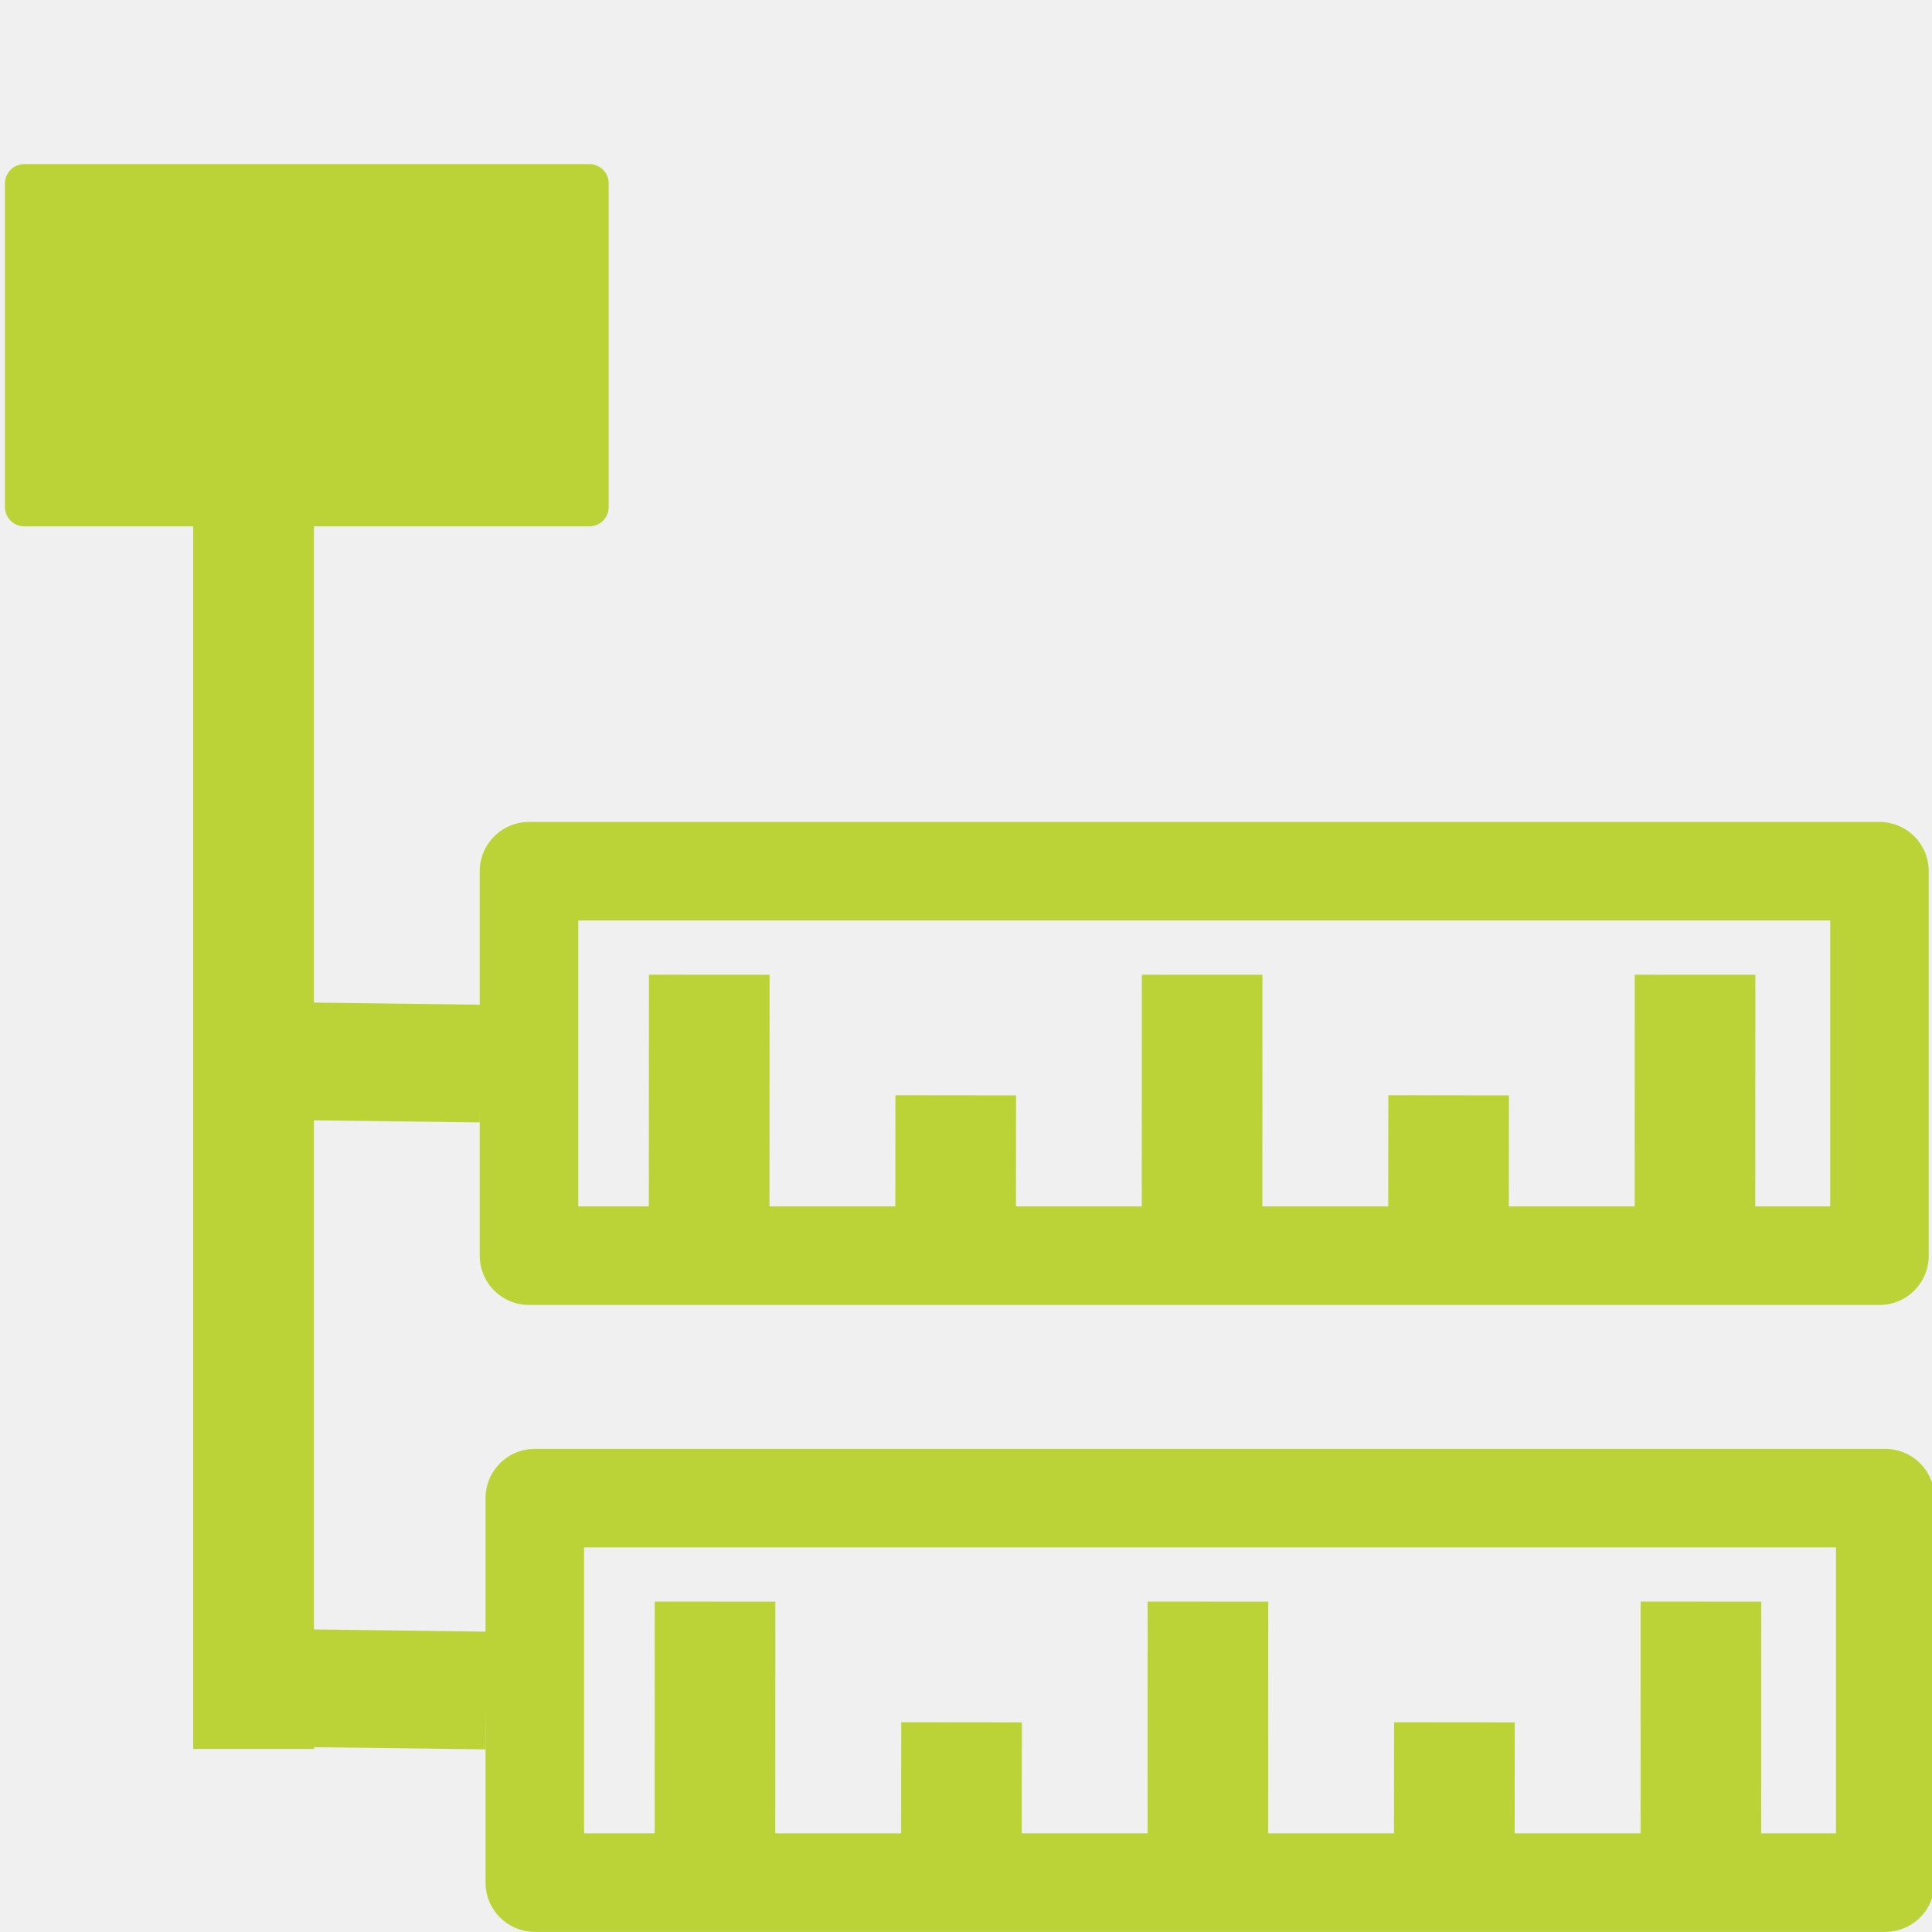
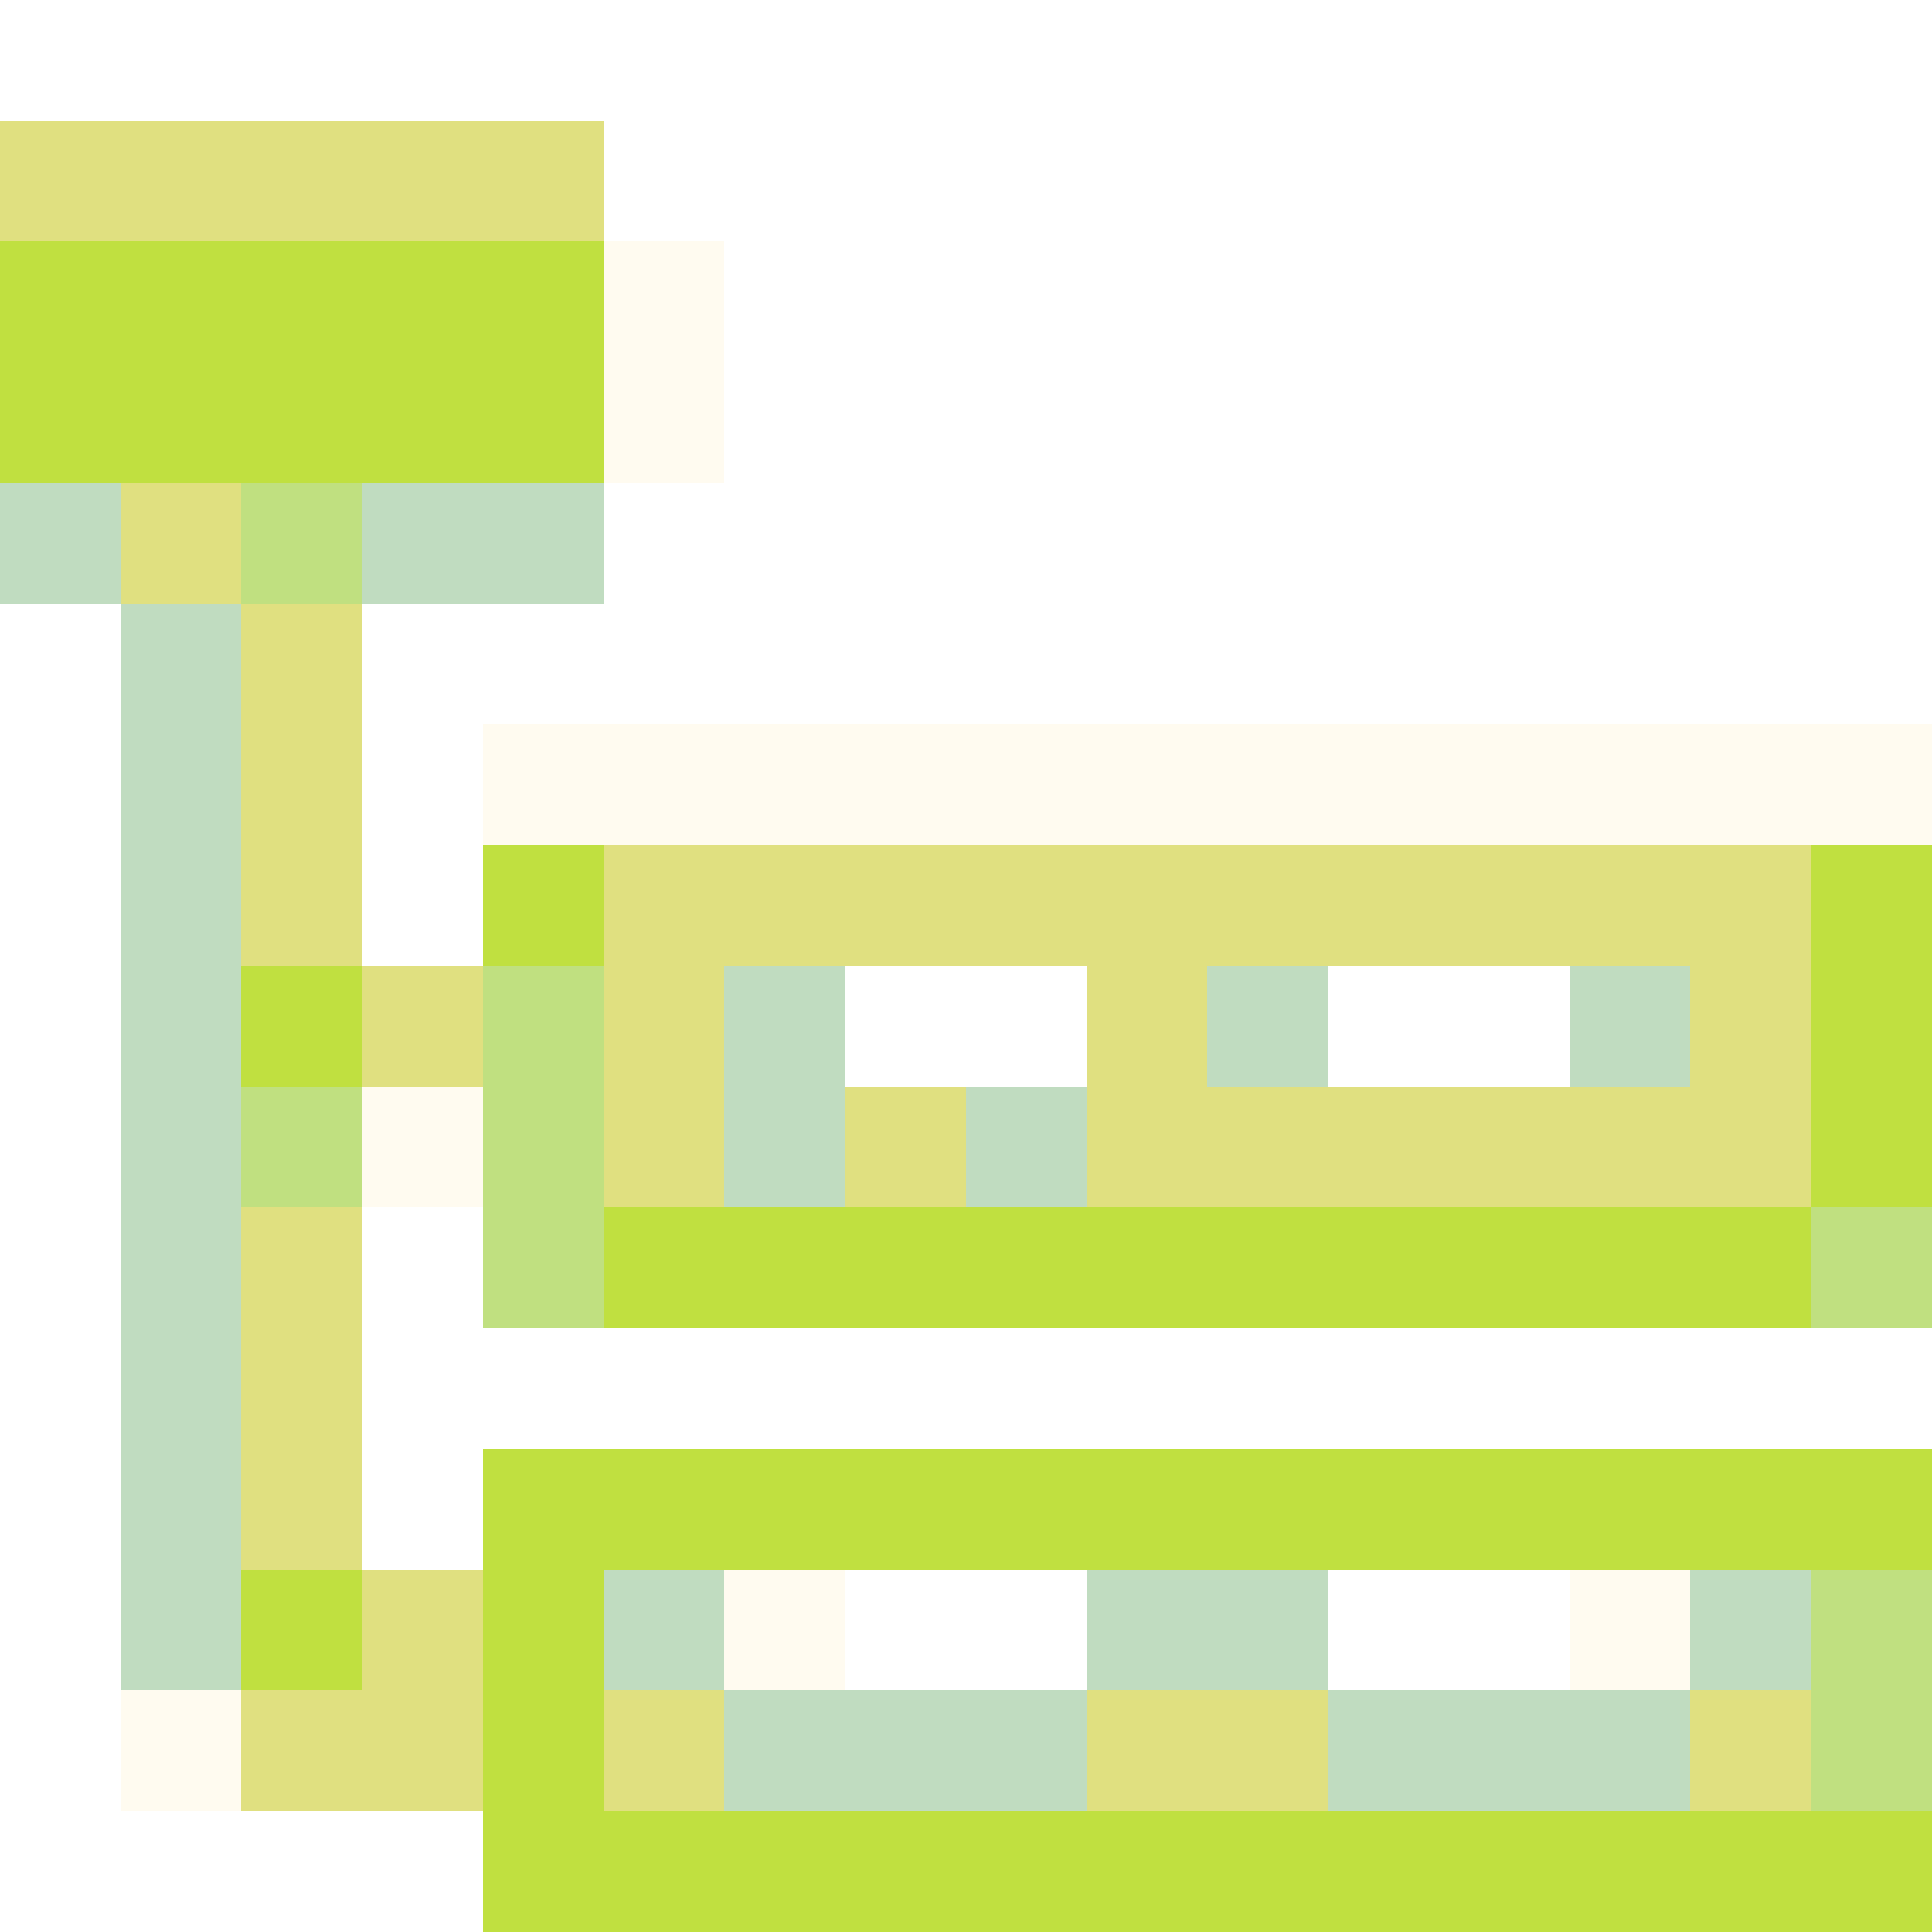
- <svg xmlns="http://www.w3.org/2000/svg" version="1.1" viewBox="0 0 16 16" enable-background="new 0 0 444.066 444.066" id="svg2" width="16" height="16">
-   <defs id="defs18" />
-   <rect style="opacity:1;fill:#bbd337;fill-opacity:1;stroke:#bbd337;stroke-width:0.32;stroke-linejoin:round;stroke-miterlimit:4;stroke-dasharray:none;stroke-opacity:1" id="rect4392" width="4.68" height="2.68" x="0.201" y="1.519" />
-   <rect style="opacity:1;fill:none;fill-opacity:1;stroke:#bbd337;stroke-width:0.816;stroke-linejoin:round;stroke-miterlimit:4;stroke-dasharray:none;stroke-opacity:1" id="rect4396" width="11.184" height="3.184" x="4.429" y="12.407" />
-   <path style="fill:none;fill-rule:evenodd;stroke:#bbd337;stroke-width:0.999px;stroke-linecap:butt;stroke-linejoin:miter;stroke-opacity:1" d="m 5.921,15.264 5.997e-4,-2" id="path4400" />
-   <path style="fill:none;fill-rule:evenodd;stroke:#bbd337;stroke-width:0.999px;stroke-linecap:butt;stroke-linejoin:miter;stroke-opacity:1" d="m 14.086,15.264 6e-4,-2" id="path4400-5" />
-   <path style="fill:none;fill-rule:evenodd;stroke:#bbd337;stroke-width:0.999px;stroke-linecap:butt;stroke-linejoin:miter;stroke-opacity:1" d="m 7.962,15.263 0.001,-1" id="path4400-4" />
-   <path style="fill:none;fill-rule:evenodd;stroke:#bbd337;stroke-width:0.999px;stroke-linecap:butt;stroke-linejoin:miter;stroke-opacity:1" d="m 10.003,15.264 6e-4,-2" id="path4400-5-9" />
-   <path style="fill:none;fill-rule:evenodd;stroke:#bbd337;stroke-width:0.999px;stroke-linecap:butt;stroke-linejoin:miter;stroke-opacity:1" d="m 12.044,15.263 0.001,-1" id="path4400-5-4-6" />
-   <path style="fill:none;fill-rule:evenodd;stroke:#bbd337;stroke-width:0.975px;stroke-linecap:butt;stroke-linejoin:miter;stroke-opacity:1" d="m 2.043,13.975 1.984,0.025" id="path4465" />
-   <rect style="opacity:1;fill:none;fill-opacity:1;stroke:#bbd337;stroke-width:0.816;stroke-linejoin:round;stroke-miterlimit:4;stroke-dasharray:none;stroke-opacity:1" id="rect4396-3" width="11.184" height="3.184" x="4.381" y="7.215" />
-   <path style="fill:none;fill-rule:evenodd;stroke:#bbd337;stroke-width:0.999px;stroke-linecap:butt;stroke-linejoin:miter;stroke-opacity:1" d="M 5.873,10.072 5.874,8.072" id="path4400-0" />
-   <path style="fill:none;fill-rule:evenodd;stroke:#bbd337;stroke-width:0.999px;stroke-linecap:butt;stroke-linejoin:miter;stroke-opacity:1" d="m 14.037,10.072 6e-4,-2" id="path4400-5-6" />
-   <path style="fill:none;fill-rule:evenodd;stroke:#bbd337;stroke-width:0.999px;stroke-linecap:butt;stroke-linejoin:miter;stroke-opacity:1" d="m 7.914,10.071 0.001,-1" id="path4400-4-9" />
-   <path style="fill:none;fill-rule:evenodd;stroke:#bbd337;stroke-width:0.999px;stroke-linecap:butt;stroke-linejoin:miter;stroke-opacity:1" d="m 9.955,10.072 6e-4,-2" id="path4400-5-9-6" />
-   <path style="fill:none;fill-rule:evenodd;stroke:#bbd337;stroke-width:0.999px;stroke-linecap:butt;stroke-linejoin:miter;stroke-opacity:1" d="m 11.996,10.071 0.001,-1" id="path4400-5-4-6-8" />
-   <path style="fill:none;fill-rule:evenodd;stroke:#bbd337;stroke-width:0.975px;stroke-linecap:butt;stroke-linejoin:miter;stroke-opacity:1" d="m 1.995,8.783 1.984,0.025" id="path4465-9" />
-   <path style="fill:none;fill-rule:evenodd;stroke:#bbd337;stroke-width:1px;stroke-linecap:butt;stroke-linejoin:miter;stroke-opacity:1" d="M 2.1,14.484 2.1,3.484" id="path4400-0-1" />
+ <svg xmlns="http://www.w3.org/2000/svg" width="16" height="16" viewBox="0 0 16 16" role="img" aria-labelledby="dMeasurementCategory-title">
+   <g shape-rendering="crispEdges">
+     <rect x="0" y="0" width="16" height="1" fill="#ffffff" />
+     <rect x="0" y="1" width="5" height="1" fill="#e0e080" />
+     <rect x="5" y="1" width="11" height="1" fill="#ffffff" />
+     <rect x="0" y="2" width="5" height="2" fill="#c0e040" />
+     <rect x="5" y="2" width="1" height="2" fill="#fffbf0" />
+     <rect x="6" y="2" width="10" height="2" fill="#ffffff" />
+     <rect x="0" y="4" width="1" height="1" fill="#c0dcc0" />
+     <rect x="1" y="4" width="1" height="1" fill="#e0e080" />
+     <rect x="2" y="4" width="1" height="1" fill="#c0e080" />
+     <rect x="3" y="4" width="2" height="1" fill="#c0dcc0" />
+     <rect x="5" y="4" width="11" height="1" fill="#ffffff" />
+     <rect x="0" y="5" width="1" height="10" fill="#ffffff" />
+     <rect x="1" y="5" width="1" height="9" fill="#c0dcc0" />
+     <rect x="2" y="5" width="1" height="3" fill="#e0e080" />
+     <rect x="3" y="5" width="13" height="1" fill="#ffffff" />
+     <rect x="3" y="6" width="1" height="2" fill="#ffffff" />
+     <rect x="4" y="6" width="12" height="1" fill="#fffbf0" />
+     <rect x="4" y="7" width="1" height="1" fill="#c0e040" />
+     <rect x="5" y="7" width="10" height="1" fill="#e0e080" />
+     <rect x="15" y="7" width="1" height="3" fill="#c0e040" />
+     <rect x="2" y="8" width="1" height="1" fill="#c0e040" />
+     <rect x="3" y="8" width="1" height="1" fill="#e0e080" />
+     <rect x="4" y="8" width="1" height="3" fill="#c0e080" />
+     <rect x="5" y="8" width="1" height="2" fill="#e0e080" />
+     <rect x="6" y="8" width="1" height="2" fill="#c0dcc0" />
+     <rect x="7" y="8" width="2" height="1" fill="#ffffff" />
+     <rect x="9" y="8" width="1" height="1" fill="#e0e080" />
+     <rect x="10" y="8" width="1" height="1" fill="#c0dcc0" />
+     <rect x="11" y="8" width="2" height="1" fill="#ffffff" />
+     <rect x="13" y="8" width="1" height="1" fill="#c0dcc0" />
+     <rect x="14" y="8" width="1" height="1" fill="#e0e080" />
+     <rect x="2" y="9" width="1" height="1" fill="#c0e080" />
+     <rect x="3" y="9" width="1" height="1" fill="#fffbf0" />
+     <rect x="7" y="9" width="1" height="1" fill="#e0e080" />
+     <rect x="8" y="9" width="1" height="1" fill="#c0dcc0" />
+     <rect x="9" y="9" width="6" height="1" fill="#e0e080" />
+     <rect x="2" y="10" width="1" height="3" fill="#e0e080" />
+     <rect x="3" y="10" width="1" height="1" fill="#ffffff" />
+     <rect x="5" y="10" width="10" height="1" fill="#c0e040" />
+     <rect x="15" y="10" width="1" height="1" fill="#c0e080" />
+     <rect x="3" y="11" width="13" height="1" fill="#ffffff" />
+     <rect x="3" y="12" width="1" height="1" fill="#ffffff" />
+     <rect x="4" y="12" width="12" height="1" fill="#c0e040" />
+     <rect x="2" y="13" width="1" height="1" fill="#c0e040" />
+     <rect x="3" y="13" width="1" height="1" fill="#e0e080" />
+     <rect x="4" y="13" width="1" height="2" fill="#c0e040" />
+     <rect x="5" y="13" width="1" height="1" fill="#c0dcc0" />
+     <rect x="6" y="13" width="1" height="1" fill="#fffbf0" />
+     <rect x="7" y="13" width="2" height="1" fill="#ffffff" />
+     <rect x="9" y="13" width="2" height="1" fill="#c0dcc0" />
+     <rect x="11" y="13" width="2" height="1" fill="#ffffff" />
+     <rect x="13" y="13" width="1" height="1" fill="#fffbf0" />
+     <rect x="14" y="13" width="1" height="1" fill="#c0dcc0" />
+     <rect x="15" y="13" width="1" height="2" fill="#c0e080" />
+     <rect x="1" y="14" width="1" height="1" fill="#fffbf0" />
+     <rect x="2" y="14" width="2" height="1" fill="#e0e080" />
+     <rect x="5" y="14" width="1" height="1" fill="#e0e080" />
+     <rect x="6" y="14" width="3" height="1" fill="#c0dcc0" />
+     <rect x="9" y="14" width="2" height="1" fill="#e0e080" />
+     <rect x="11" y="14" width="3" height="1" fill="#c0dcc0" />
+     <rect x="14" y="14" width="1" height="1" fill="#e0e080" />
+     <rect x="0" y="15" width="4" height="1" fill="#ffffff" />
+     <rect x="4" y="15" width="12" height="1" fill="#c0e040" />
+   </g>
</svg>
